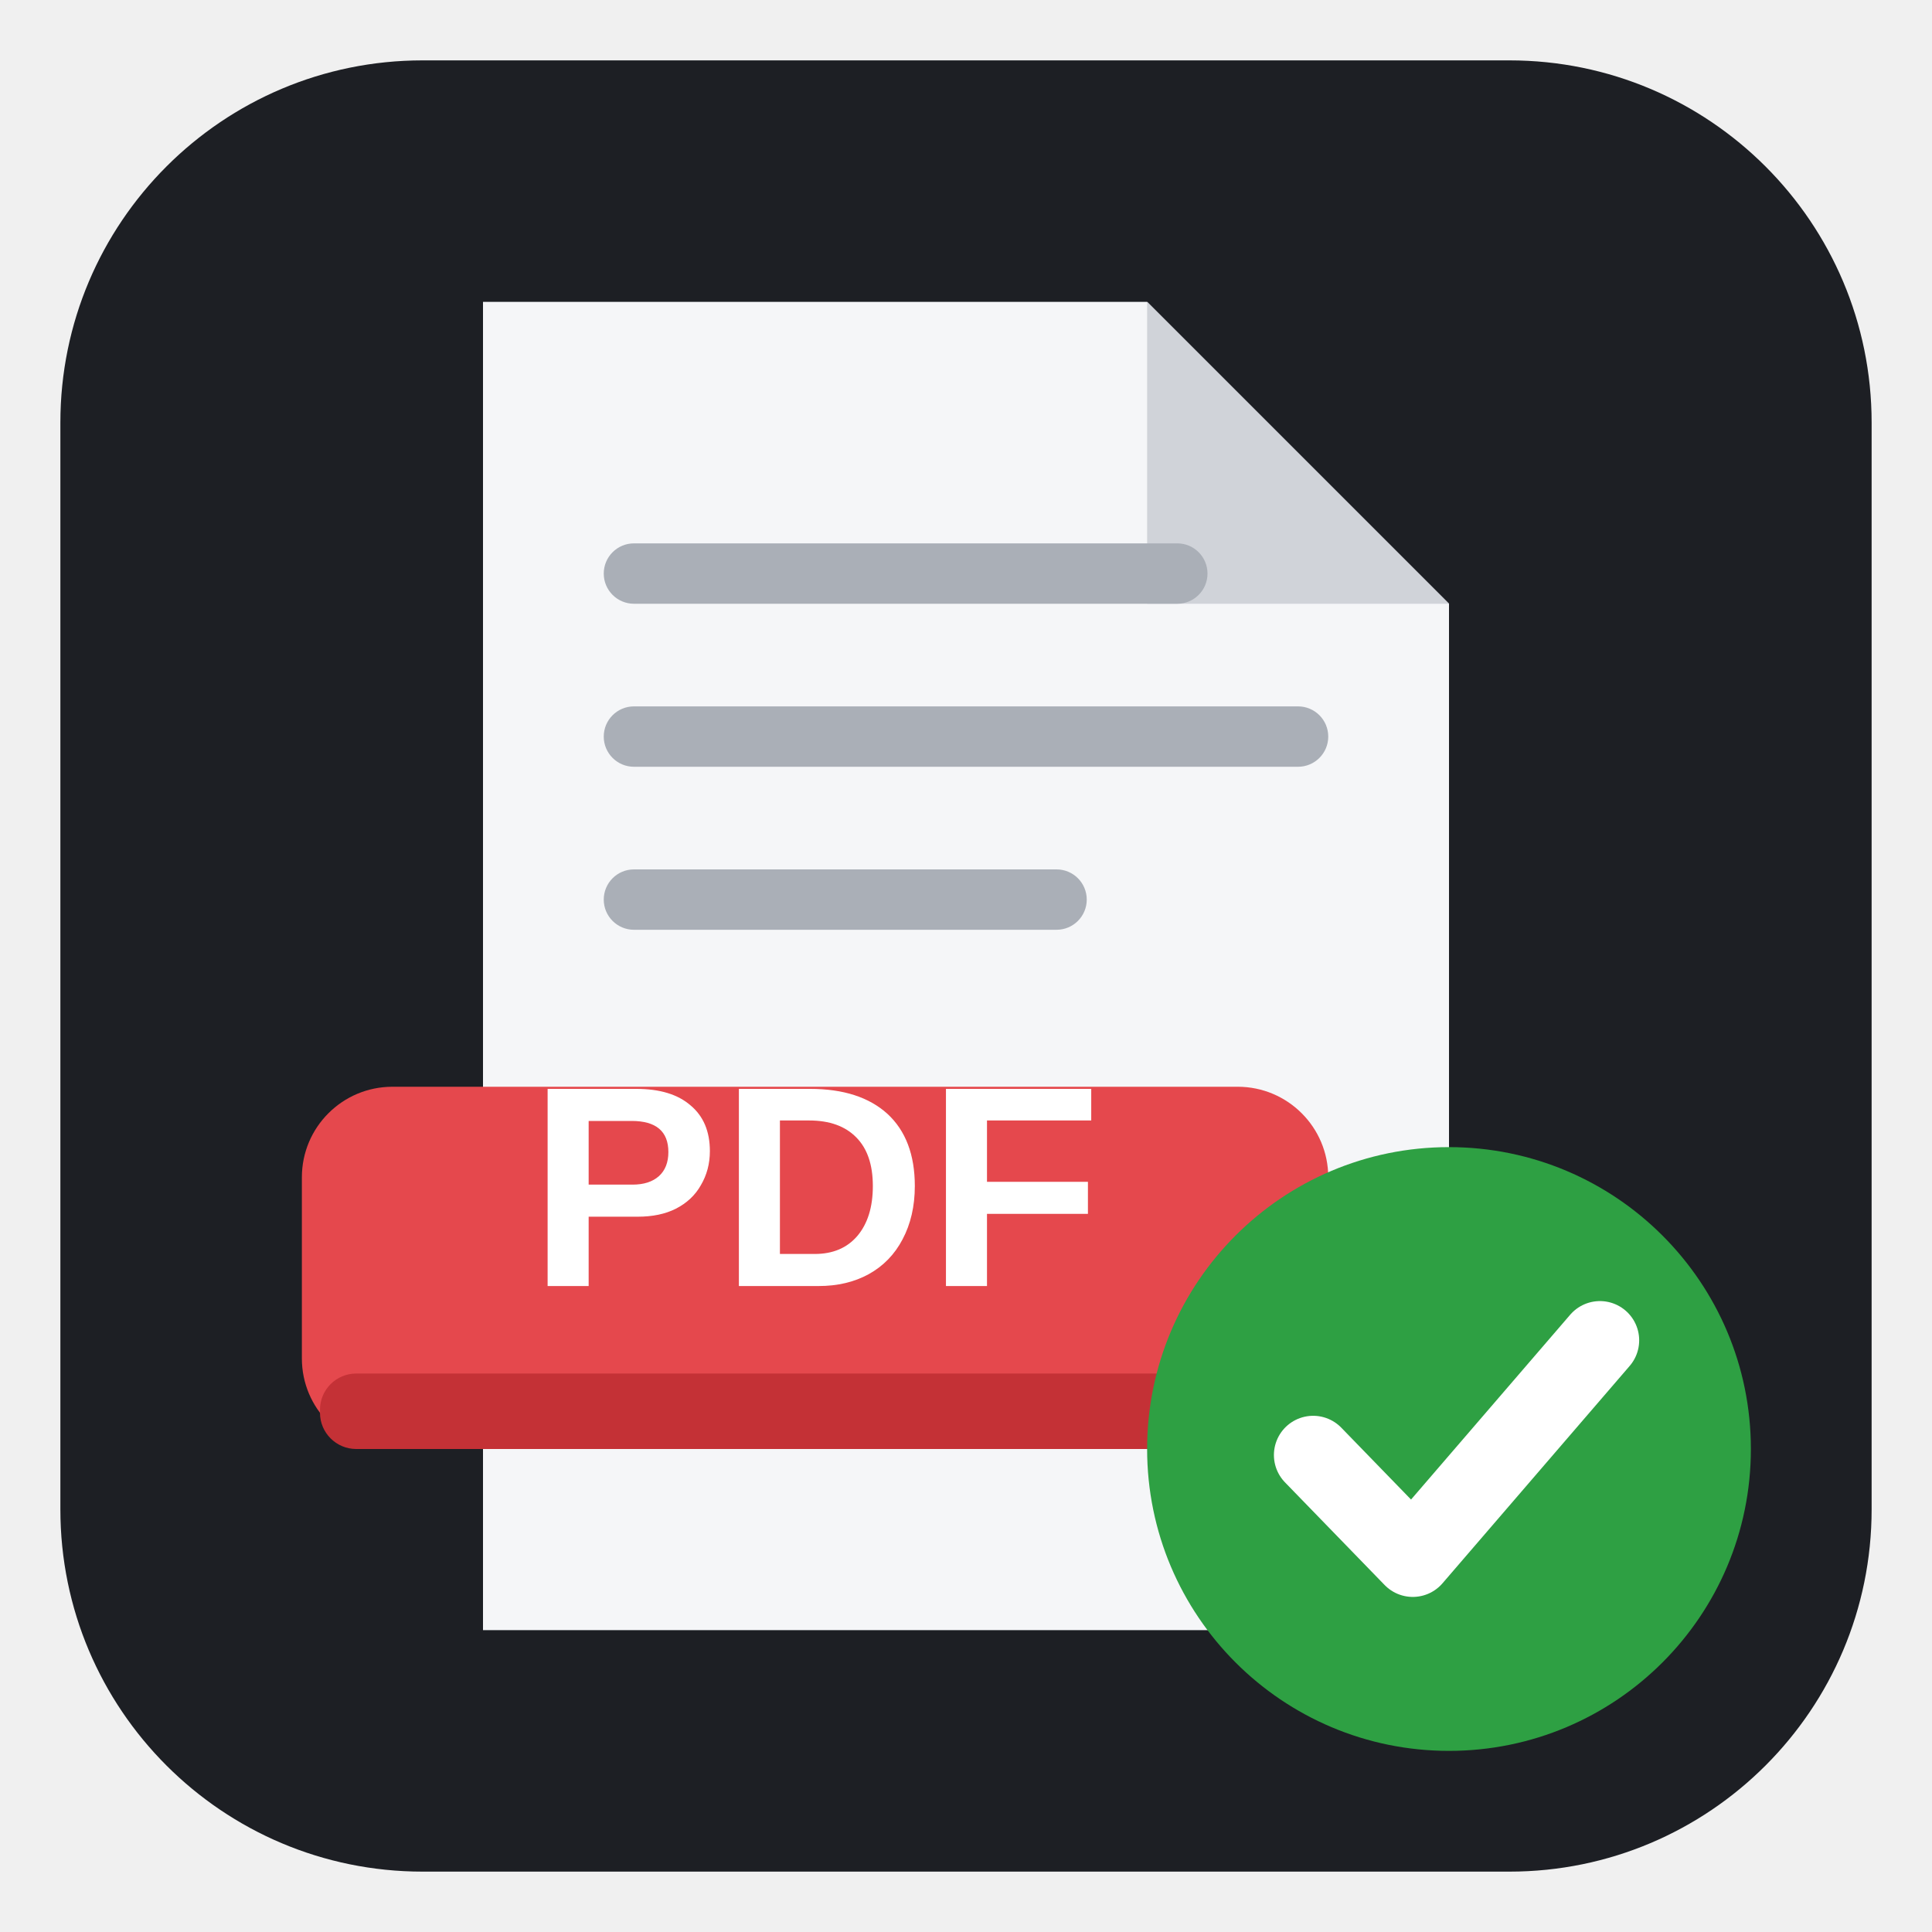
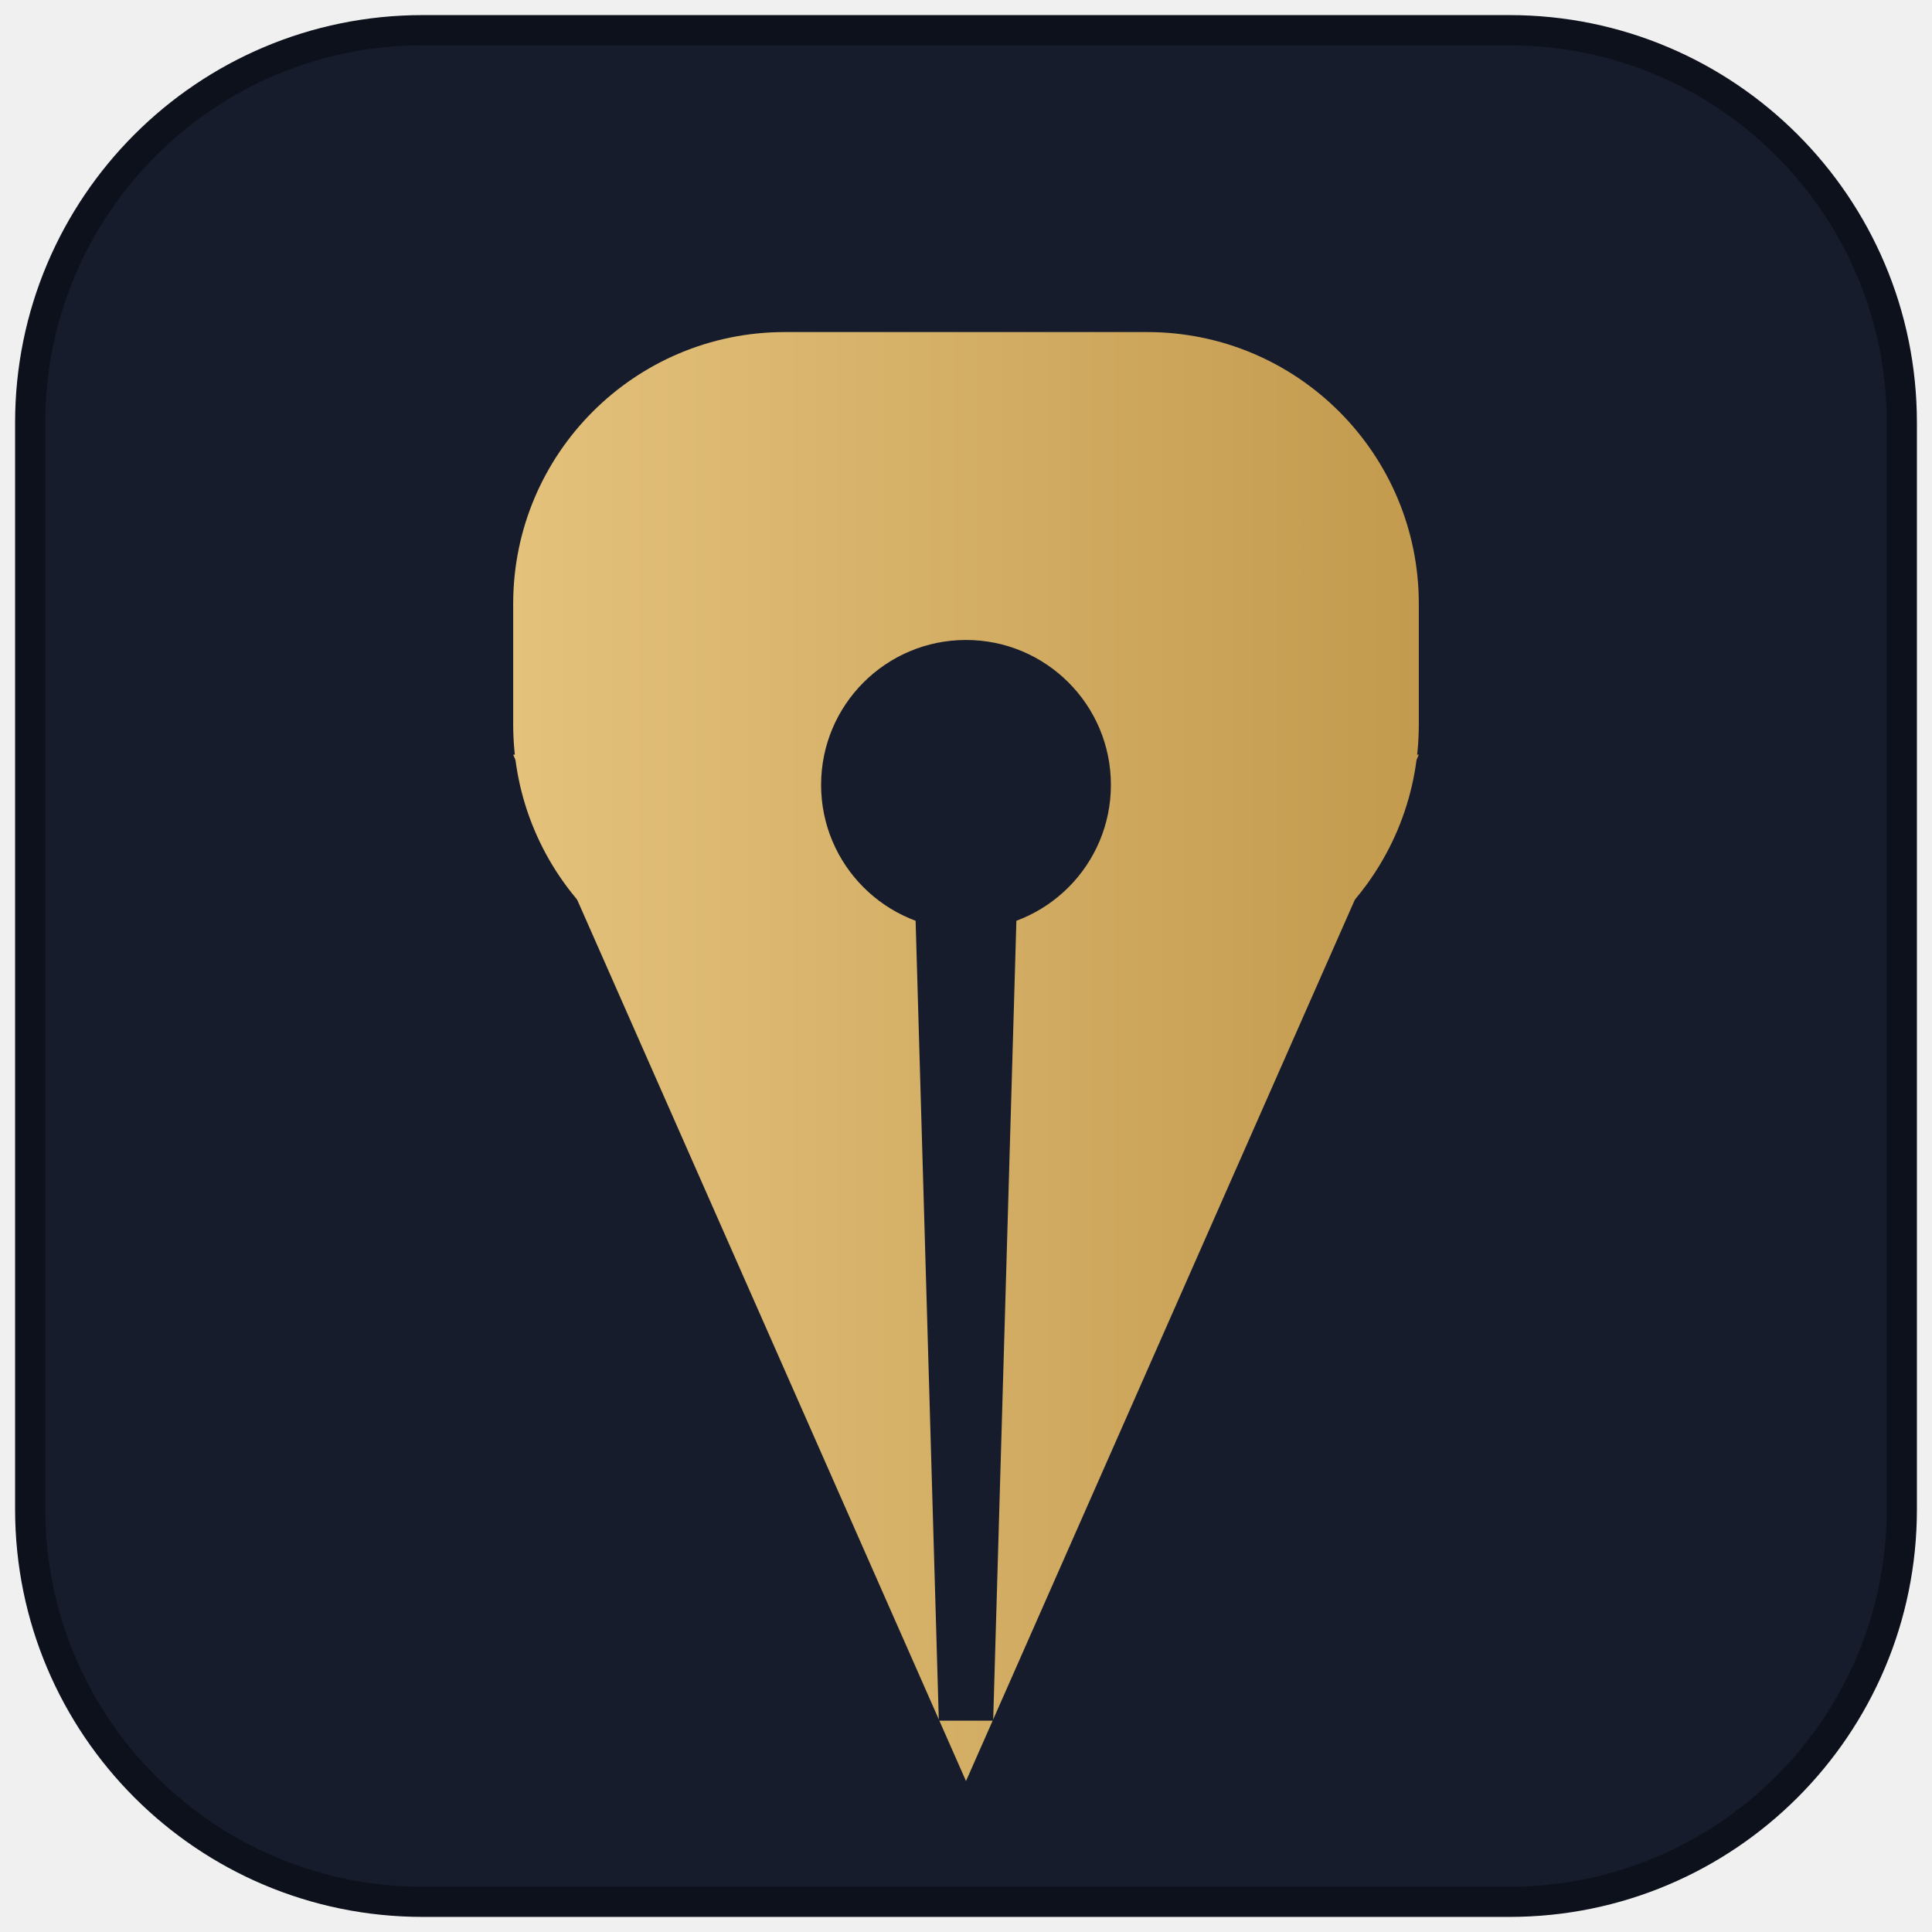
- <svg xmlns="http://www.w3.org/2000/svg" viewBox="0 0 64 64" role="img" aria-label="PDF Studio">
-   <rect x="2" y="2" width="60" height="60" rx="12" fill="#1D1F24" />
-   <polygon points="16,10 38,10 48,20 48,54 16,54" fill="#F5F6F8" />
-   <polygon points="38,10 38,20 48,20" fill="#D0D3D9" />
-   <g fill="#AAAFB7">
-     <rect x="20" y="18" width="20" height="2" rx="1" />
-     <rect x="20" y="23.4" width="24" height="2" rx="1" />
-     <rect x="20" y="28.8" width="16" height="2" rx="1" />
+ <svg xmlns="http://www.w3.org/2000/svg" viewBox="0 0 64 64" role="img" aria-label="Pennino">
+   <defs>
+     <linearGradient id="metallo" gradientUnits="userSpaceOnUse" x1="0" y1="0" x2="64" y2="0">
+       <stop offset="0" stop-color="#F7D896" />
+       <stop offset="1" stop-color="#B08434" />
+     </linearGradient>
+   </defs>
+   <rect x="1" y="1" width="62" height="62" rx="13" fill="#161C2C" stroke="#0D111C" />
+   <g fill="url(#metallo)">
+     <rect x="17" y="11" width="30" height="22" rx="9" />
+     <polygon points="17,25 47,25 32,59" />
  </g>
-   <rect x="10" y="36" width="34" height="12" rx="3" fill="#E5484D" />
-   <path d="M13 45.5 h28 a1.2 1.2 0 0 1 1.2 1.2 V46.8 a1.2 1.2 0 0 1 -1.2 1.2 H11.8 a1.2 1.2 0 0 1 -1.2 -1.2 V46.7 a1.2 1.2 0 0 1 1.2 -1.2 Z" fill="#C43136" />
-   <text x="27" y="42.6" text-anchor="middle" font-family="Arial, Helvetica, sans-serif" font-weight="700" font-size="9.5" fill="#fff">PDF</text>
-   <circle cx="48" cy="48" r="10" fill="#2EA043" />
-   <path d="M43.5 48.2 L46.8 51.6 L53 44.4" fill="none" stroke="#fff" stroke-width="2.6" stroke-linecap="round" stroke-linejoin="round" />
+   <circle cx="32" cy="26" r="4.8" fill="#161C2C" />
+   <polygon points="30.2,26 33.8,26 32.9,57 31.1,57" fill="#161C2C" />
</svg>
